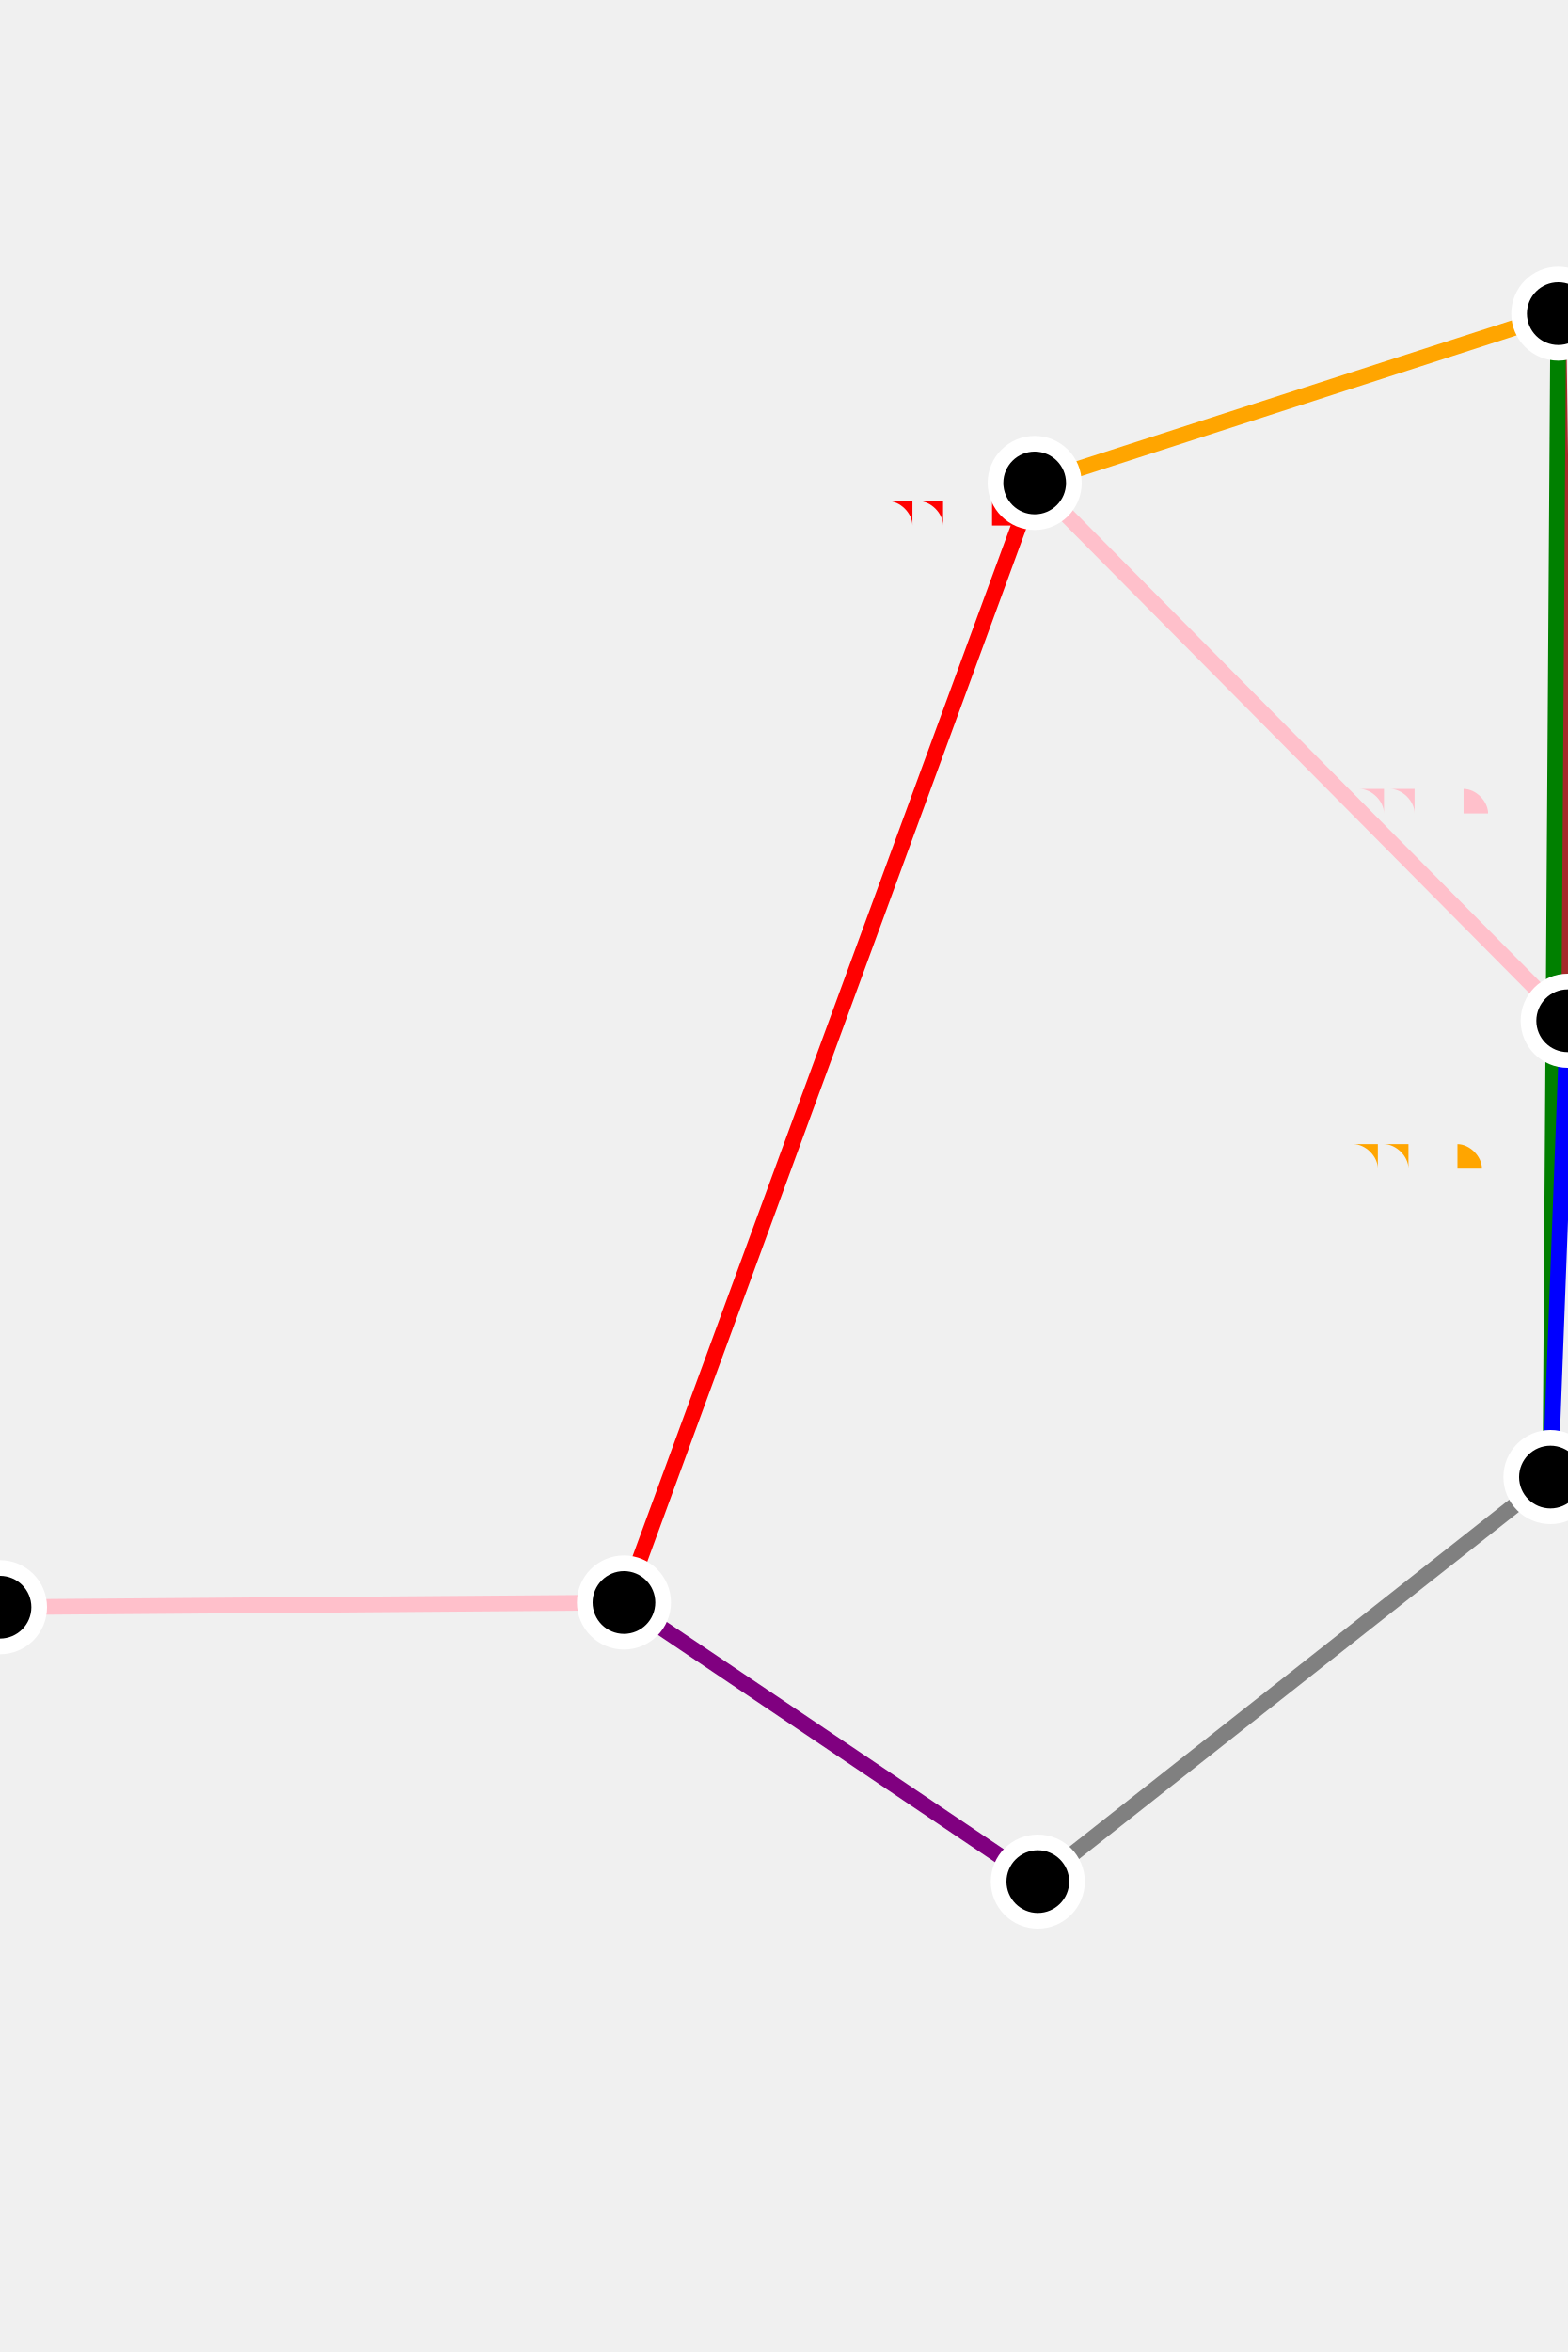
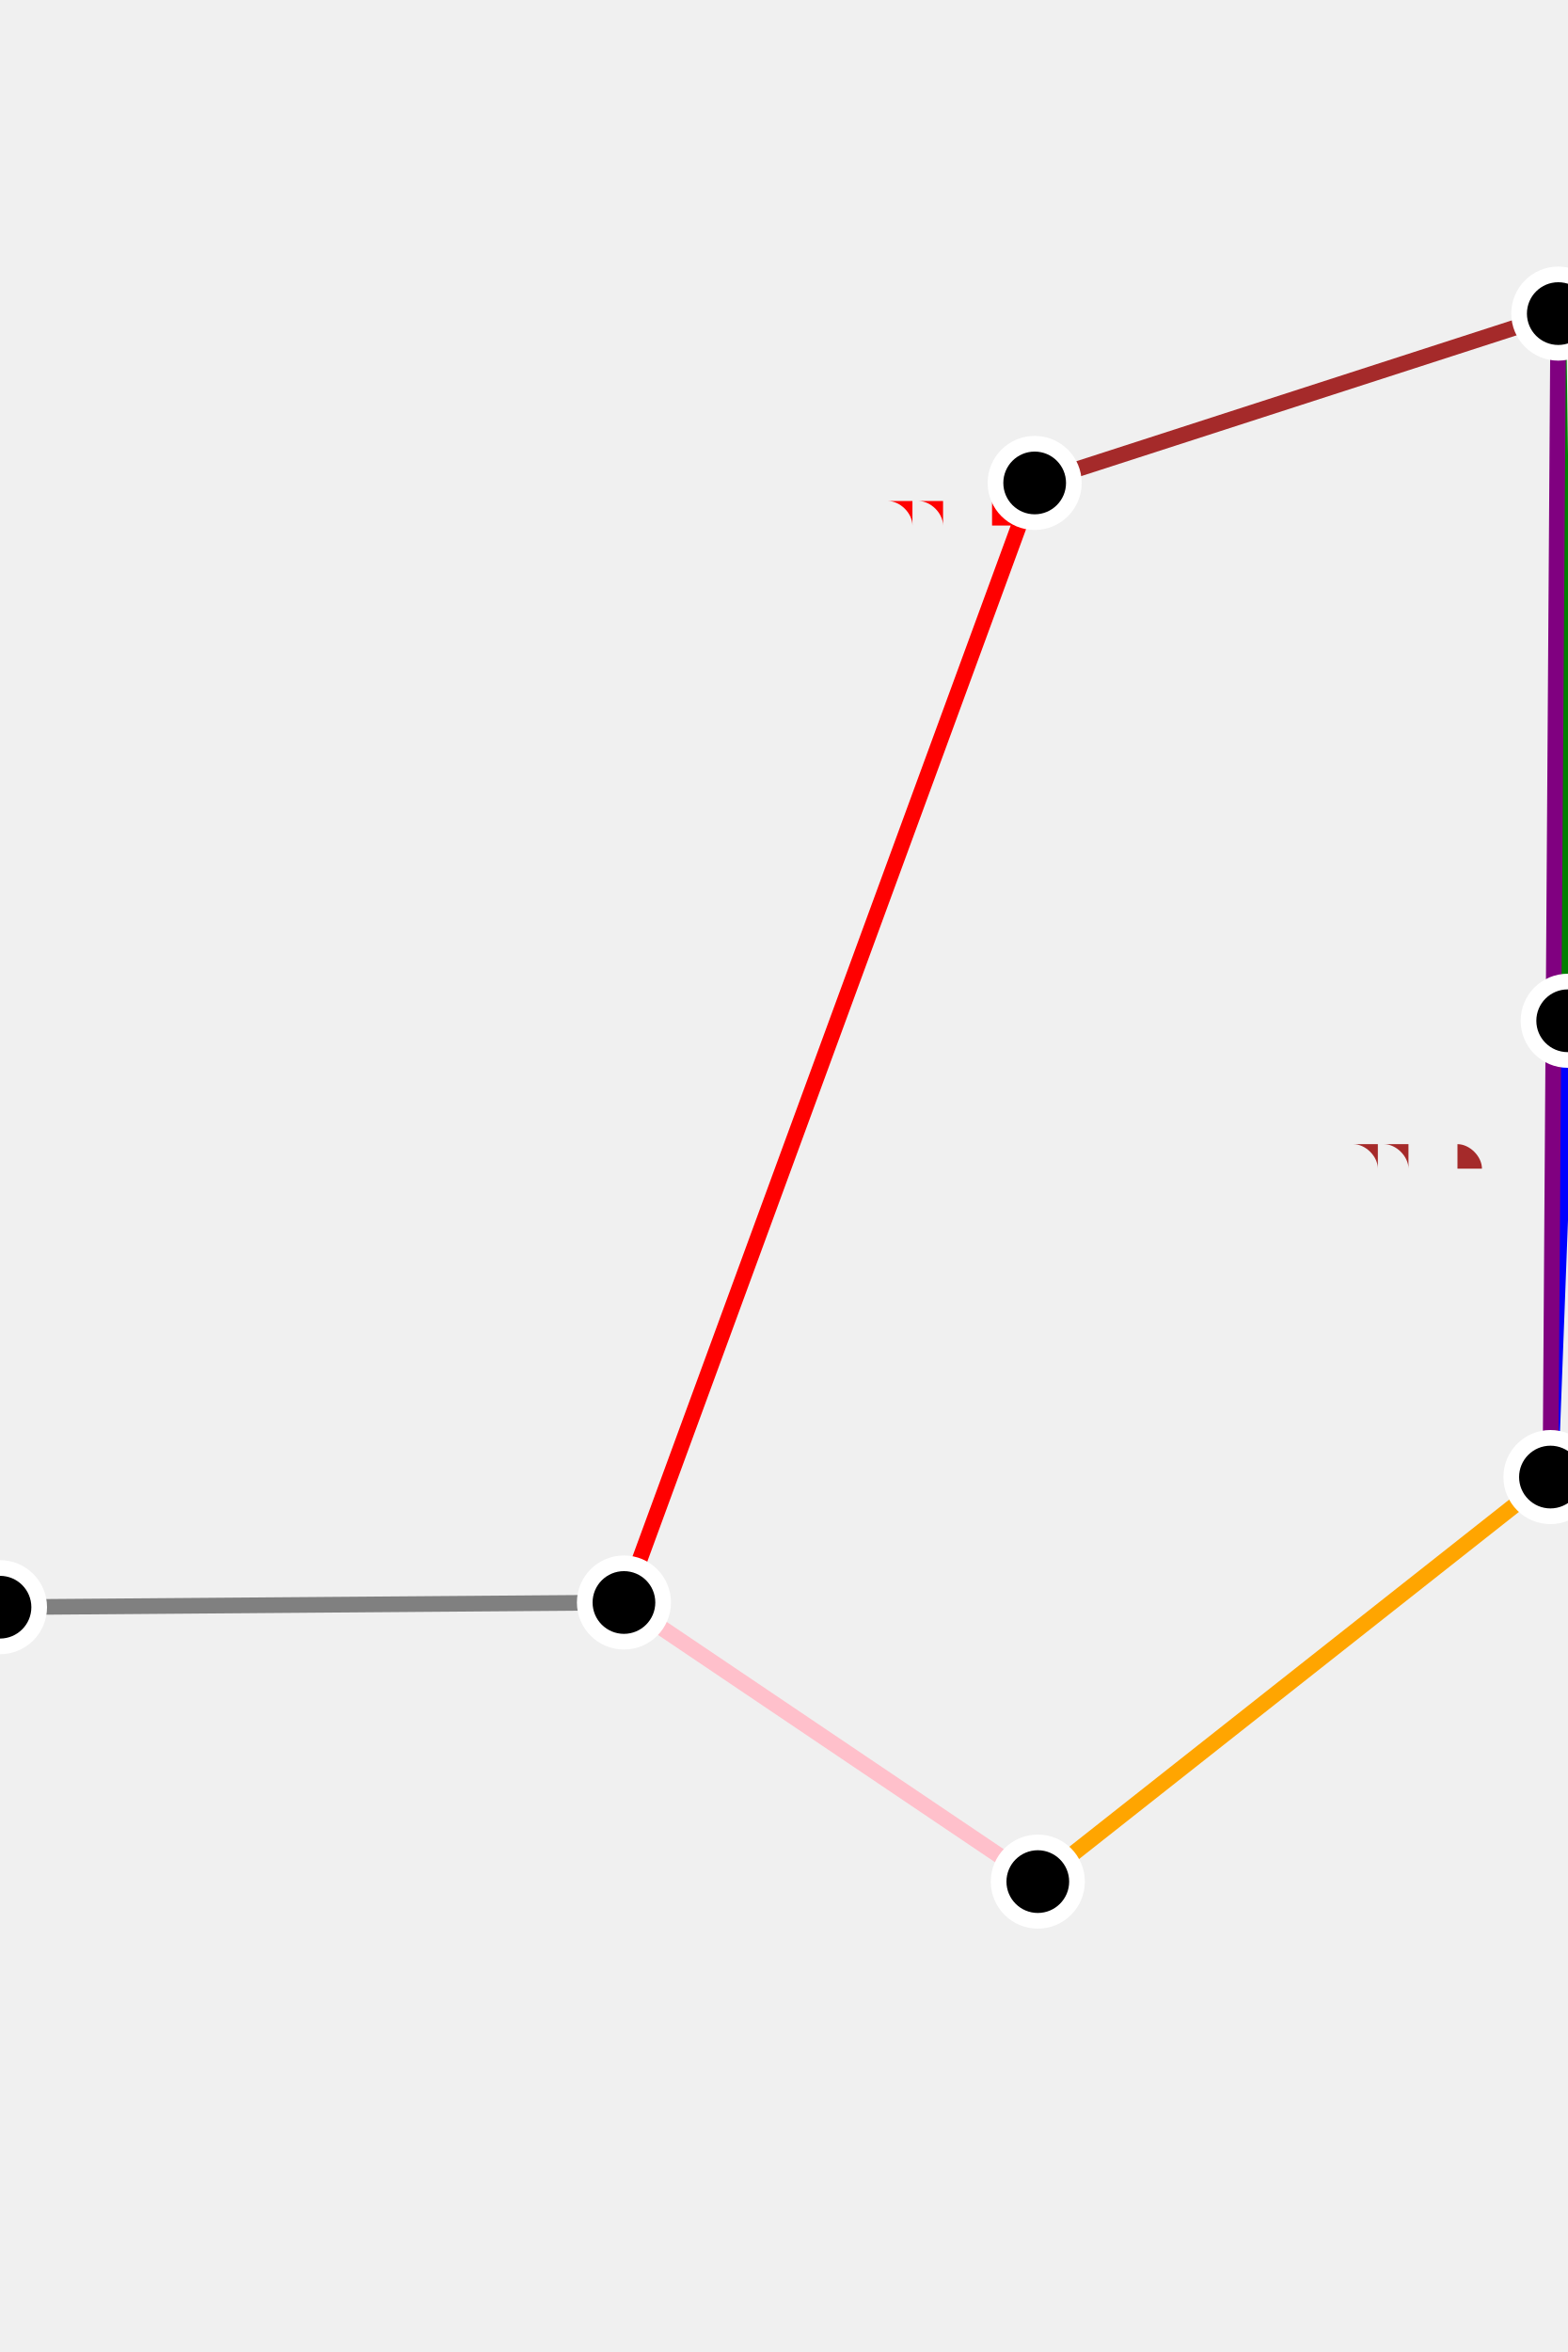
<svg xmlns="http://www.w3.org/2000/svg" baseProfile="full" height="100%" version="1.1" viewBox="0 0.2 1 1.5" width="100%">
  <defs />
-   <text fill="pink" font-family="Arial" font-size="0.025" font-weight="bold" stroke="none" x="0.867" y="0.72">8 mins</text>
-   <line fill="pink" id="line" stroke="pink" stroke-width="0.01" x1="0.66" x2="1.0" y1="0.508" y2="0.851" />
-   <text fill="orange" font-family="Arial" font-size="0.025" font-weight="bold" stroke="none" x="0.865" y="0.946">5 mins</text>
-   <line fill="orange" id="line" stroke="orange" stroke-width="0.01" x1="0.66" x2="0.994" y1="0.508" y2="0.4" />
+   <text fill="pink" font-family="Arial" font-size="0.025" font-weight="bold" stroke="none" x="0.567" y="0.089">6 mins</text>
+   <line fill="pink" id="line" stroke="pink" stroke-width="0.01" x1="0.662" x2="0.398" y1="1.4" y2="1.222" />
+   <text fill="orange" font-family="Arial" font-size="0.025" font-weight="bold" stroke="none" x="0.863" y="0.129">8 mins</text>
+   <line fill="orange" id="line" stroke="orange" stroke-width="0.01" x1="0.662" x2="0.989" y1="1.4" y2="1.142" />
  <text fill="red" font-family="Arial" font-size="0.025" font-weight="bold" stroke="none" x="0.566" y="0.535">8 mins</text>
  <line fill="red" id="line" stroke="red" stroke-width="0.01" x1="0.66" x2="0.398" y1="0.508" y2="1.222" />
-   <text fill="brown" font-family="Arial" font-size="0.025" font-weight="bold" stroke="none" x="1.035" y="0.774">4 mins</text>
-   <line fill="brown" id="line" stroke="brown" stroke-width="0.01" x1="0.994" x2="1.0" y1="0.4" y2="0.851" />
-   <text fill="green" font-family="Arial" font-size="0.025" font-weight="bold" stroke="none" x="1.029" y="0.629">8 mins</text>
-   <line fill="green" id="line" stroke="green" stroke-width="0.01" x1="0.994" x2="0.989" y1="0.4" y2="1.142" />
+   <text fill="brown" font-family="Arial" font-size="0.025" font-weight="bold" stroke="none" x="0.865" y="0.946">5 mins</text>
+   <line fill="brown" id="line" stroke="brown" stroke-width="0.01" x1="0.66" x2="0.994" y1="0.508" y2="0.4" />
+   <text fill="green" font-family="Arial" font-size="0.025" font-weight="bold" stroke="none" x="1.035" y="0.774">4 mins</text>
+   <line fill="green" id="line" stroke="green" stroke-width="0.01" x1="1.0" x2="0.994" y1="0.851" y2="0.4" />
  <text fill="blue" font-family="Arial" font-size="0.025" font-weight="bold" stroke="none" x="1.032" y="0.404">3 mins</text>
  <line fill="blue" id="line" stroke="blue" stroke-width="0.01" x1="1.0" x2="0.989" y1="0.851" y2="1.142" />
-   <text fill="grey" font-family="Arial" font-size="0.025" font-weight="bold" stroke="none" x="0.863" y="0.129">8 mins</text>
-   <line fill="grey" id="line" stroke="grey" stroke-width="0.01" x1="0.662" x2="0.989" y1="1.4" y2="1.142" />
-   <text fill="purple" font-family="Arial" font-size="0.025" font-weight="bold" stroke="none" x="0.567" y="0.089">6 mins</text>
-   <line fill="purple" id="line" stroke="purple" stroke-width="0.01" x1="0.662" x2="0.398" y1="1.4" y2="1.222" />
-   <text fill="pink" font-family="Arial" font-size="0.025" font-weight="bold" stroke="none" x="0.236" y="0.176">7 mins</text>
-   <line fill="pink" id="line" stroke="pink" stroke-width="0.01" x1="0.398" x2="0.0" y1="1.222" y2="1.225" />
+   <text fill="grey" font-family="Arial" font-size="0.025" font-weight="bold" stroke="none" x="0.236" y="0.176">7 mins</text>
+   <line fill="grey" id="line" stroke="grey" stroke-width="0.01" x1="0.0" x2="0.398" y1="1.225" y2="1.222" />
+   <text fill="purple" font-family="Arial" font-size="0.025" font-weight="bold" stroke="none" x="1.029" y="0.629">8 mins</text>
+   <line fill="purple" id="line" stroke="purple" stroke-width="0.01" x1="0.994" x2="0.989" y1="0.4" y2="1.142" />
+   <circle cx="0.662" cy="1.4" fill="black" id="node5" r="0.025" stroke="white" stroke-width="0.01" />
  <circle cx="0.66" cy="0.508" fill="black" id="node3" r="0.025" stroke="white" stroke-width="0.01" />
+   <circle cx="1.0" cy="0.851" fill="black" id="node2" r="0.025" stroke="white" stroke-width="0.01" />
+   <circle cx="0.0" cy="1.225" fill="black" id="node1" r="0.025" stroke="white" stroke-width="0.01" />
+   <circle cx="0.398" cy="1.222" fill="black" id="node0" r="0.025" stroke="white" stroke-width="0.01" />
  <circle cx="0.994" cy="0.4" fill="black" id="node6" r="0.025" stroke="white" stroke-width="0.01" />
-   <circle cx="1.0" cy="0.851" fill="black" id="node2" r="0.025" stroke="white" stroke-width="0.01" />
-   <circle cx="0.662" cy="1.4" fill="black" id="node5" r="0.025" stroke="white" stroke-width="0.01" />
  <circle cx="0.989" cy="1.142" fill="black" id="node4" r="0.025" stroke="white" stroke-width="0.01" />
-   <circle cx="0.398" cy="1.222" fill="black" id="node0" r="0.025" stroke="white" stroke-width="0.01" />
-   <circle cx="0.0" cy="1.225" fill="black" id="node1" r="0.025" stroke="white" stroke-width="0.01" />
</svg>
